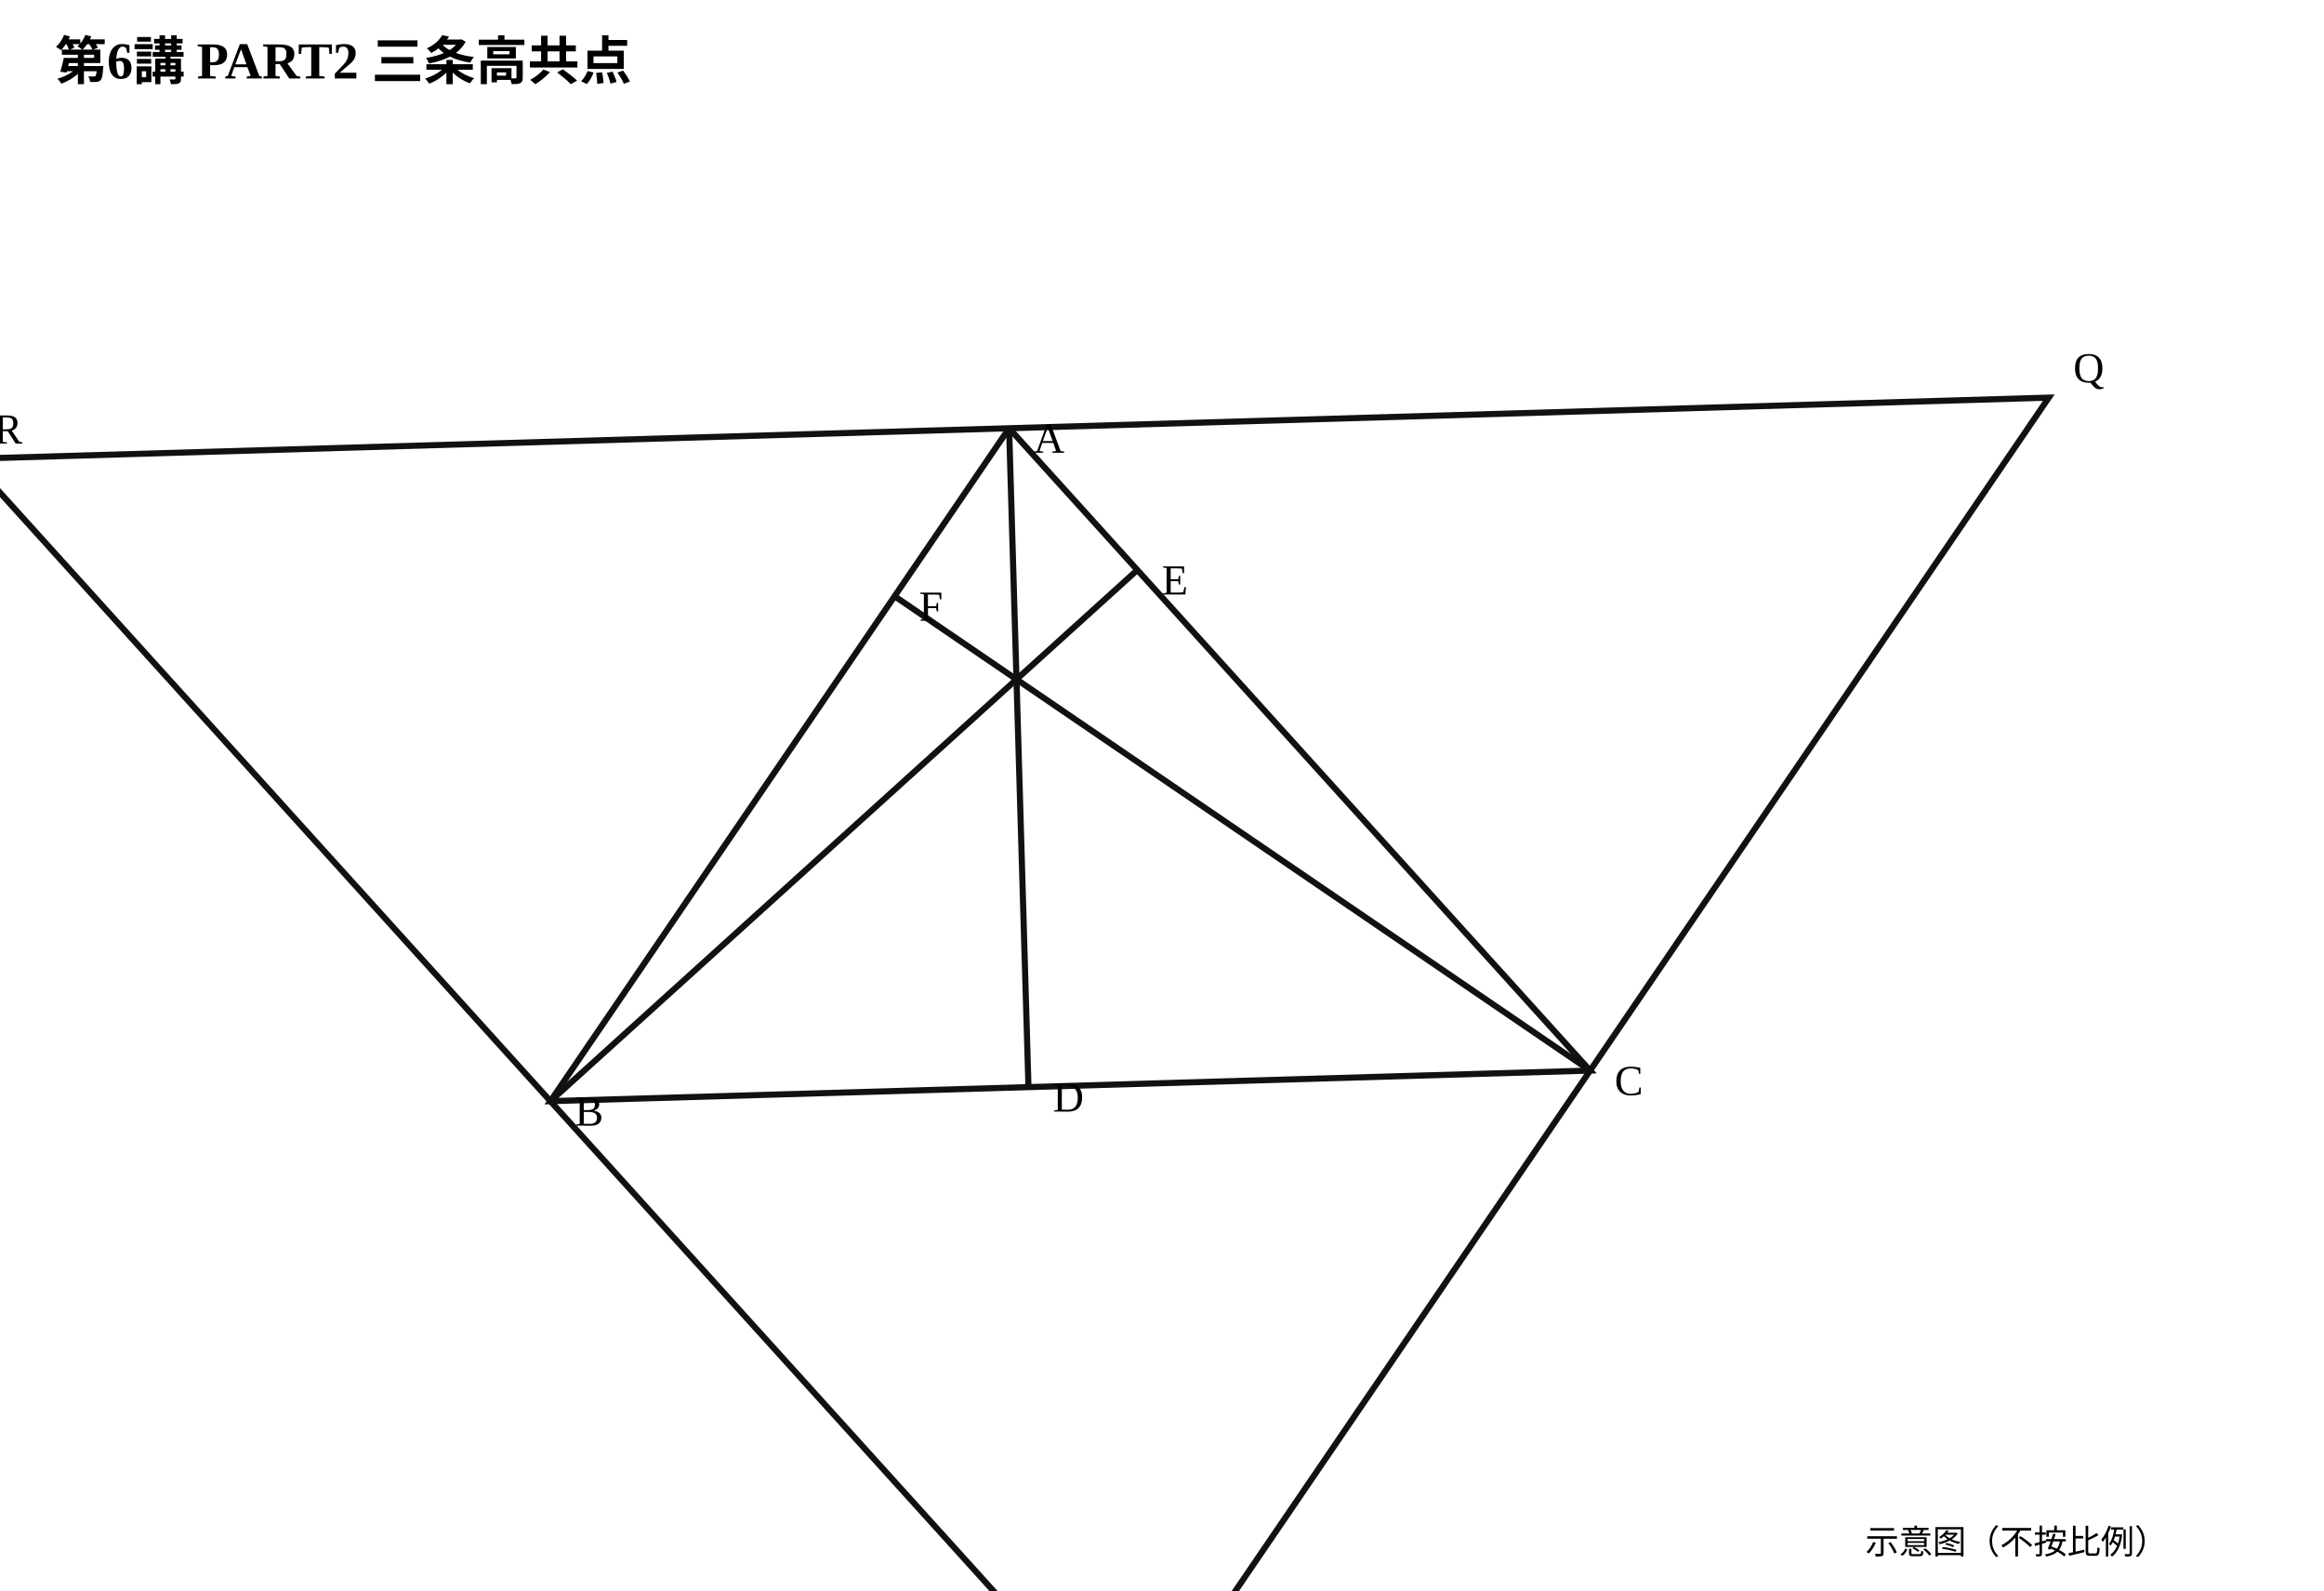
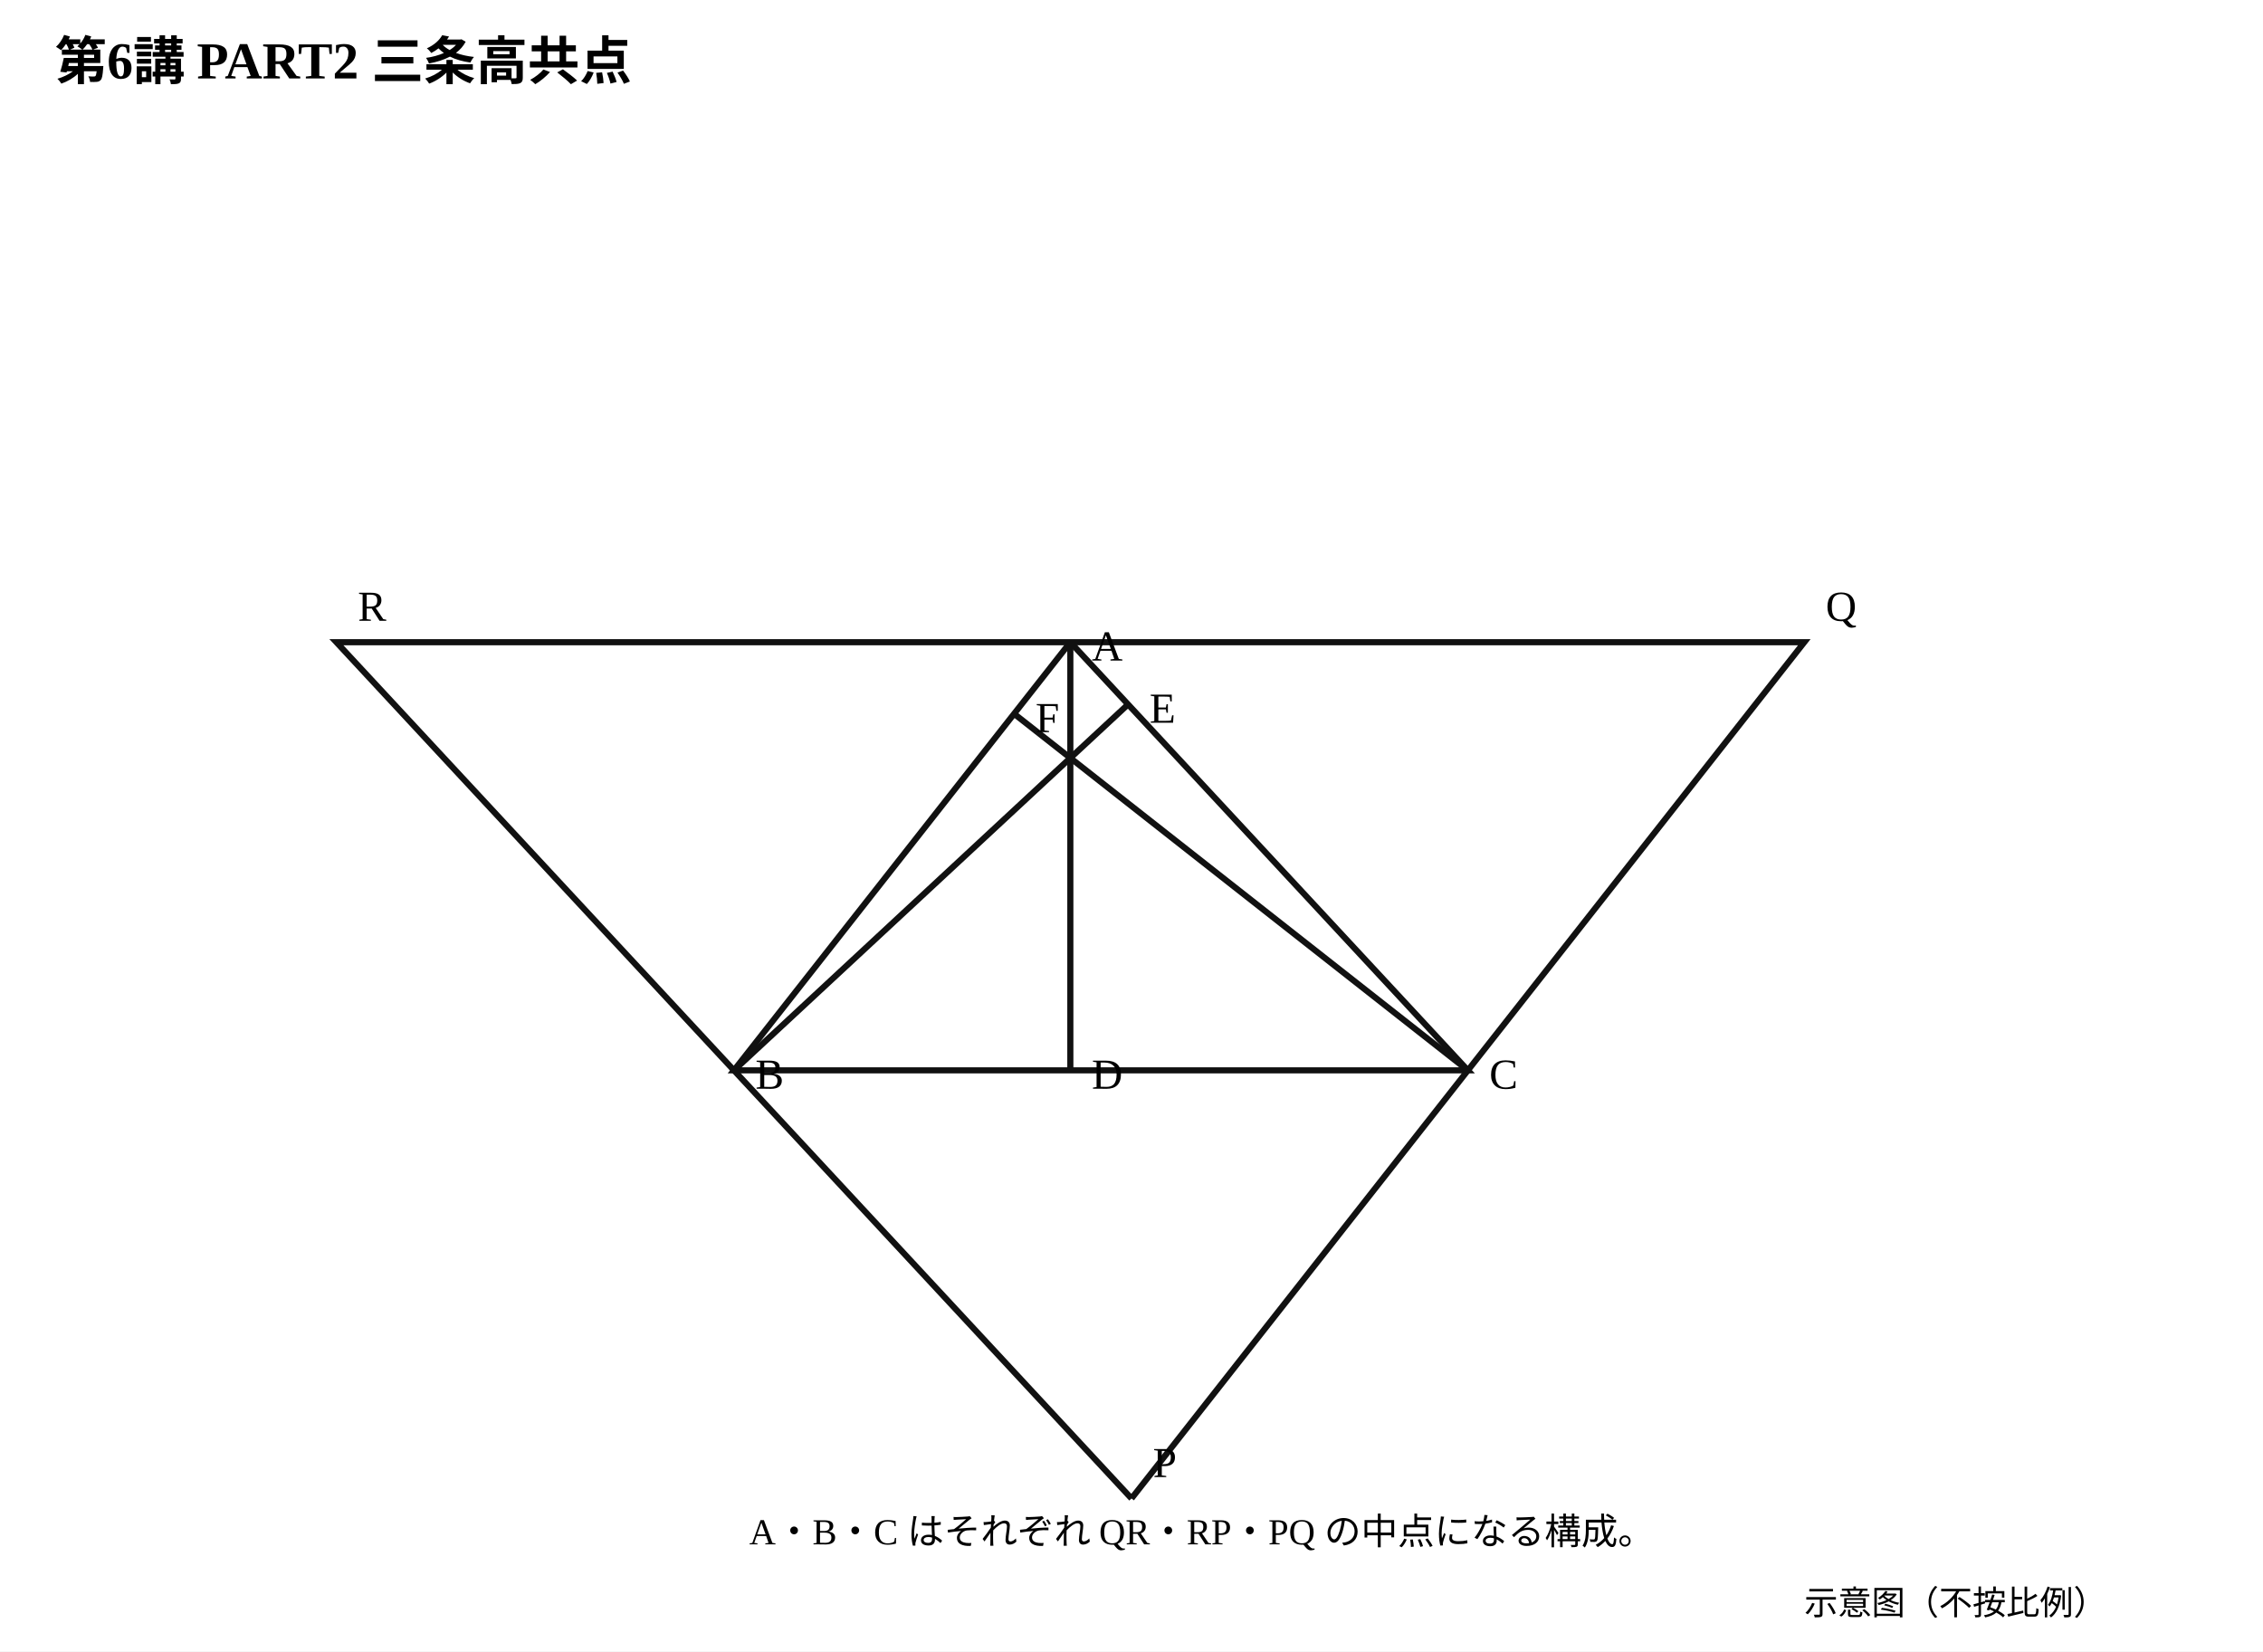
- <svg xmlns="http://www.w3.org/2000/svg" width="760" height="520" viewBox="0 0 760 520">
+ <svg xmlns="http://www.w3.org/2000/svg" width="740" height="540" viewBox="0 0 740 540">
  <rect width="100%" height="100%" fill="white" />
  <text x="18" y="26" font-size="17" font-weight="600">第6講 PART2 三条高共点</text>
-   <text x="610" y="508" font-size="11">示意图（不按比例）</text>
-   <polyline points="370,570 670,130 -10,150 370,570" fill="none" stroke="#111" stroke-width="2" />
-   <polyline points="330,140 180,360 520,350 330,140" fill="none" stroke="#111" stroke-width="2" />
-   <line x1="330" y1="140" x2="336.335" y2="355.402" stroke="#111" stroke-width="2" />
-   <line x1="180" y1="360" x2="371.933" y2="186.347" stroke="#111" stroke-width="2" />
-   <line x1="520" y1="350" x2="292.553" y2="194.922" stroke="#111" stroke-width="2" />
-   <text x="338" y="148" font-size="14">A</text>
-   <text x="188" y="368" font-size="14">B</text>
-   <text x="528" y="358" font-size="14">C</text>
-   <text x="344.335" y="363.402" font-size="14">D</text>
-   <text x="379.933" y="194.347" font-size="14">E</text>
-   <text x="300.553" y="202.922" font-size="14">F</text>
-   <text x="378" y="565" font-size="14">P</text>
-   <text x="678" y="125" font-size="14">Q</text>
-   <text x="-2" y="145" font-size="14">R</text>
+   <polyline points="370,490 590,210 110,210 370,490" fill="none" stroke="#111" stroke-width="2" />
+   <polyline points="350,210 240,350 480,350 350,210" fill="none" stroke="#111" stroke-width="2" />
+   <line x1="350" y1="210" x2="350" y2="350" stroke="#111" stroke-width="2" />
+   <line x1="240" y1="350" x2="368.877" y2="230.329" stroke="#111" stroke-width="2" />
+   <line x1="480" y1="350" x2="331.609" y2="233.407" stroke="#111" stroke-width="2" />
+   <text x="357" y="216" font-size="14">A</text>
+   <text x="247" y="356" font-size="14">B</text>
+   <text x="487" y="356" font-size="14">C</text>
+   <text x="357" y="356" font-size="14">D</text>
+   <text x="375.877" y="236.329" font-size="14">E</text>
+   <text x="338.609" y="239.407" font-size="14">F</text>
+   <text x="377" y="483" font-size="14">P</text>
+   <text x="597" y="203" font-size="14">Q</text>
+   <text x="117" y="203" font-size="14">R</text>
+   <text x="245" y="505" font-size="12">A・B・C はそれぞれ QR・RP・PQ の中点になる構成。</text>
+   <text x="590" y="528" font-size="11">示意图（不按比例）</text>
</svg>
